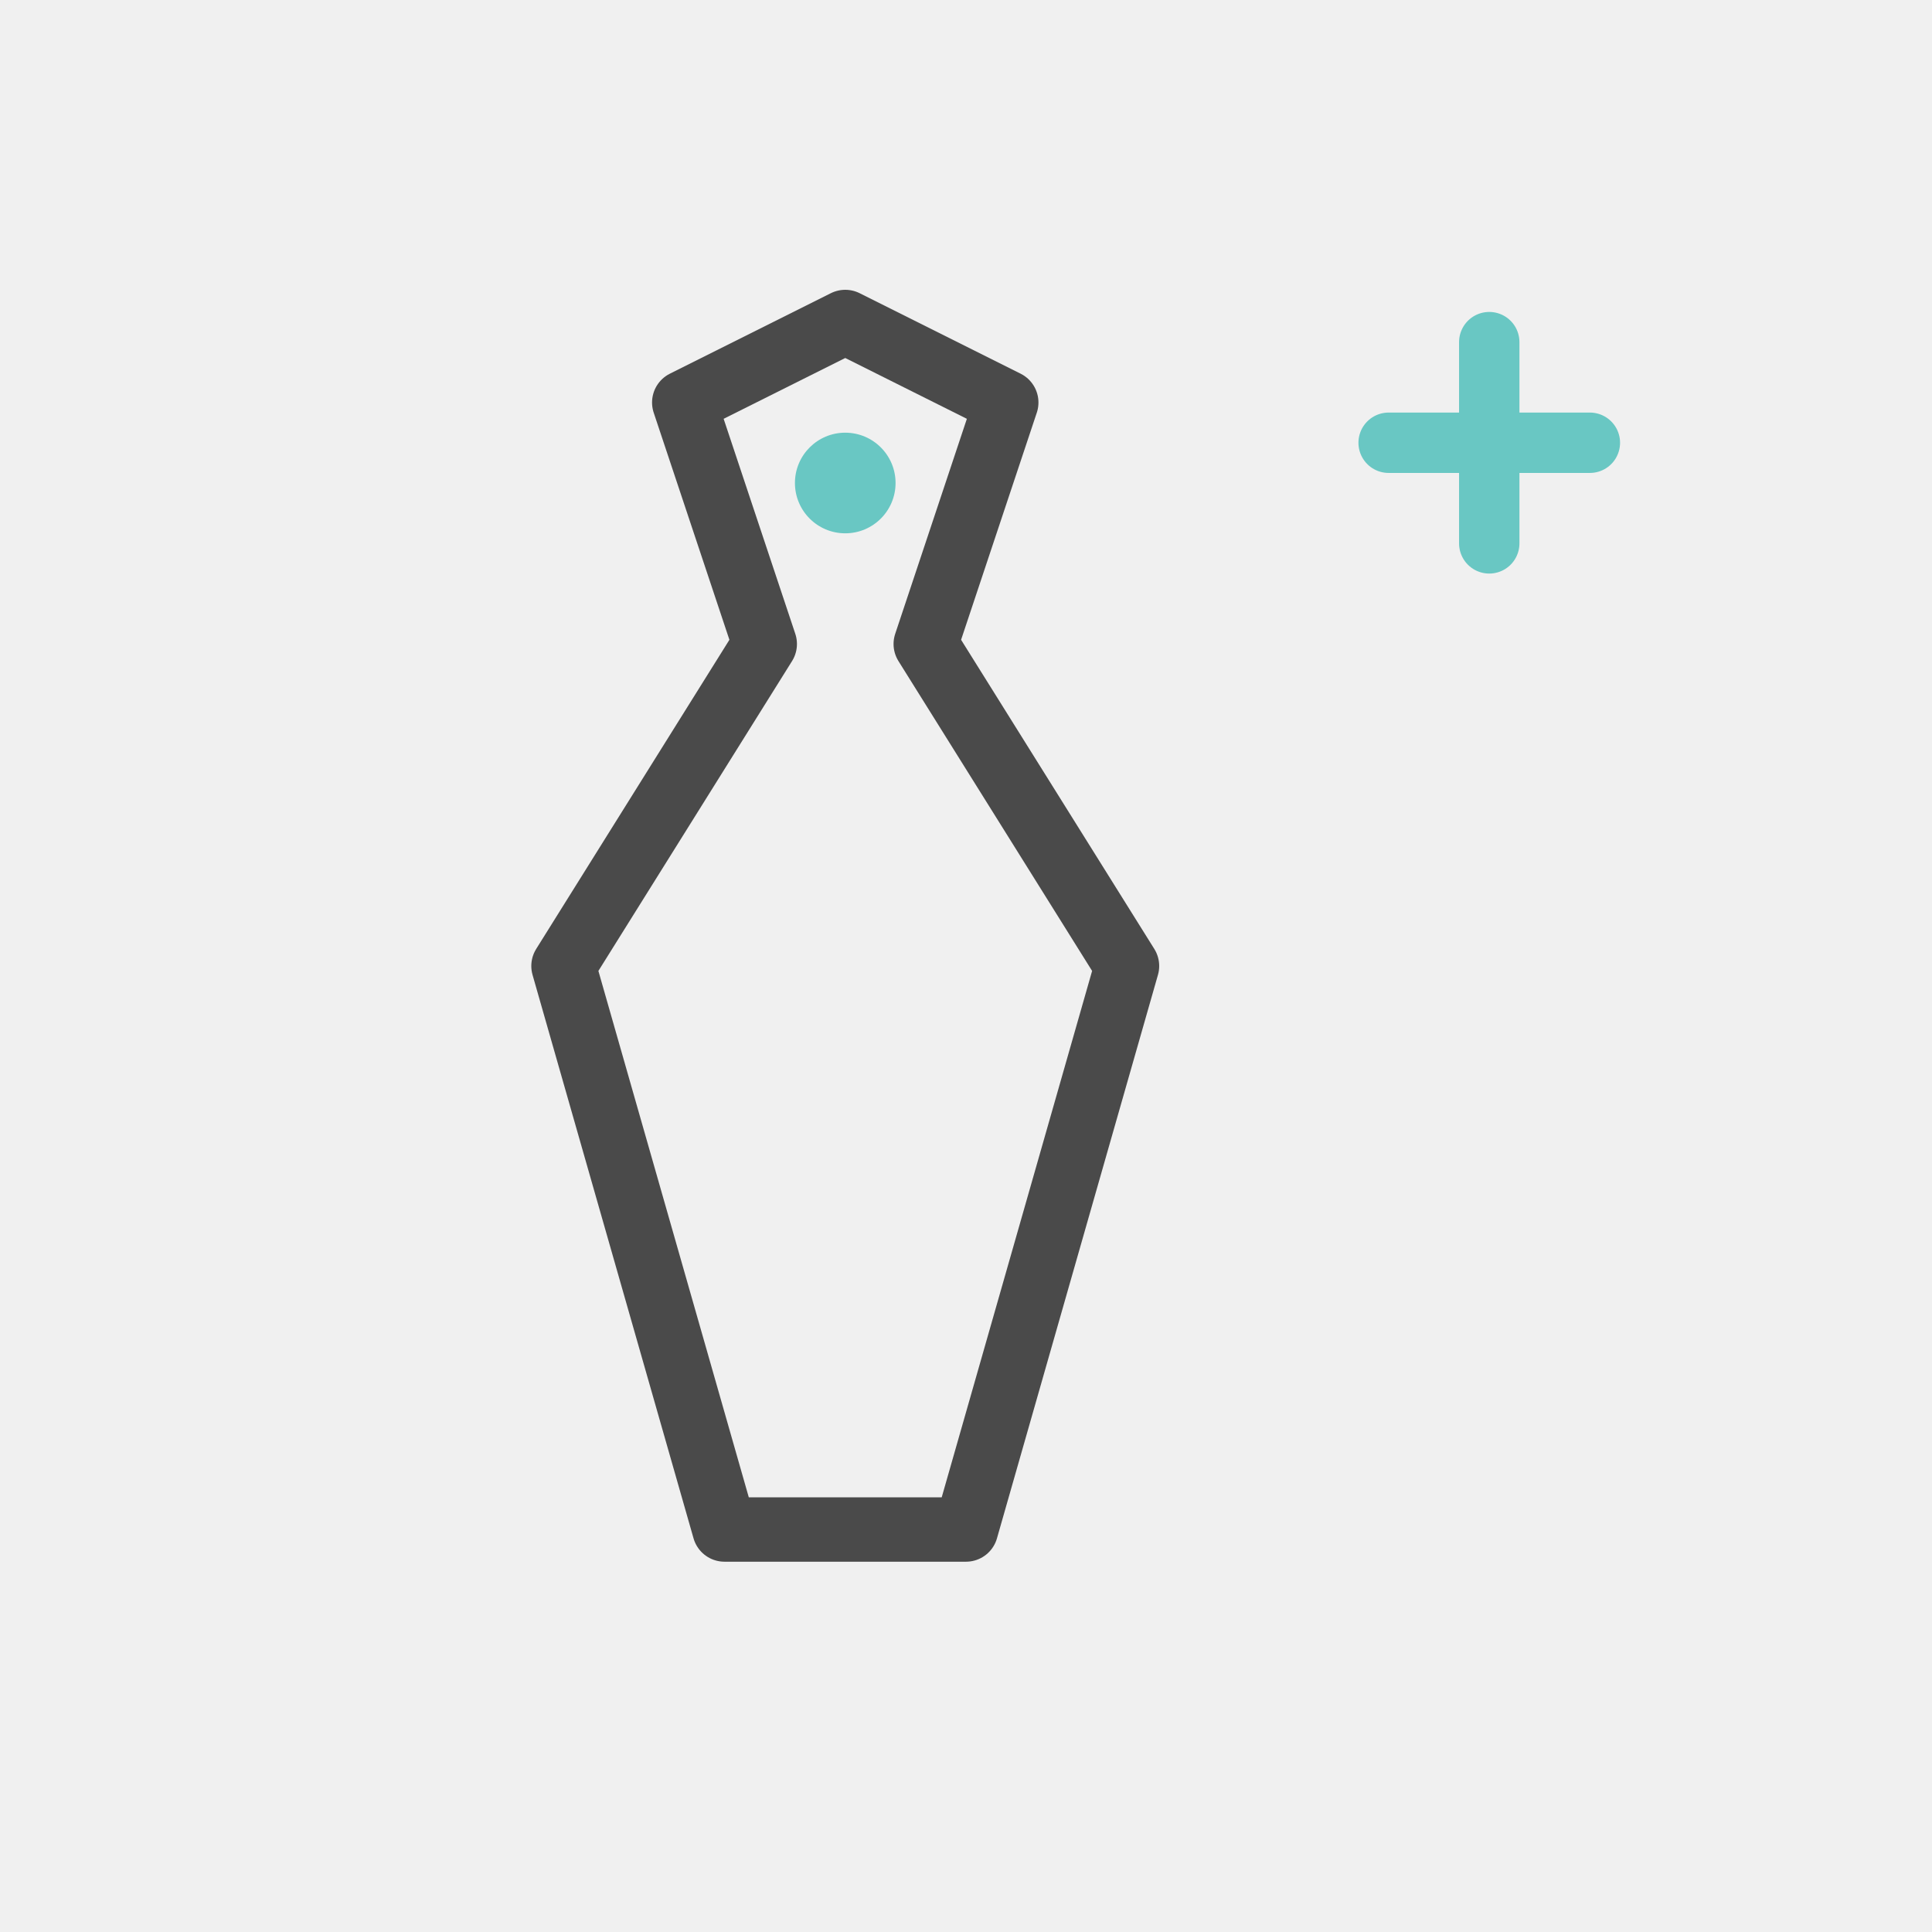
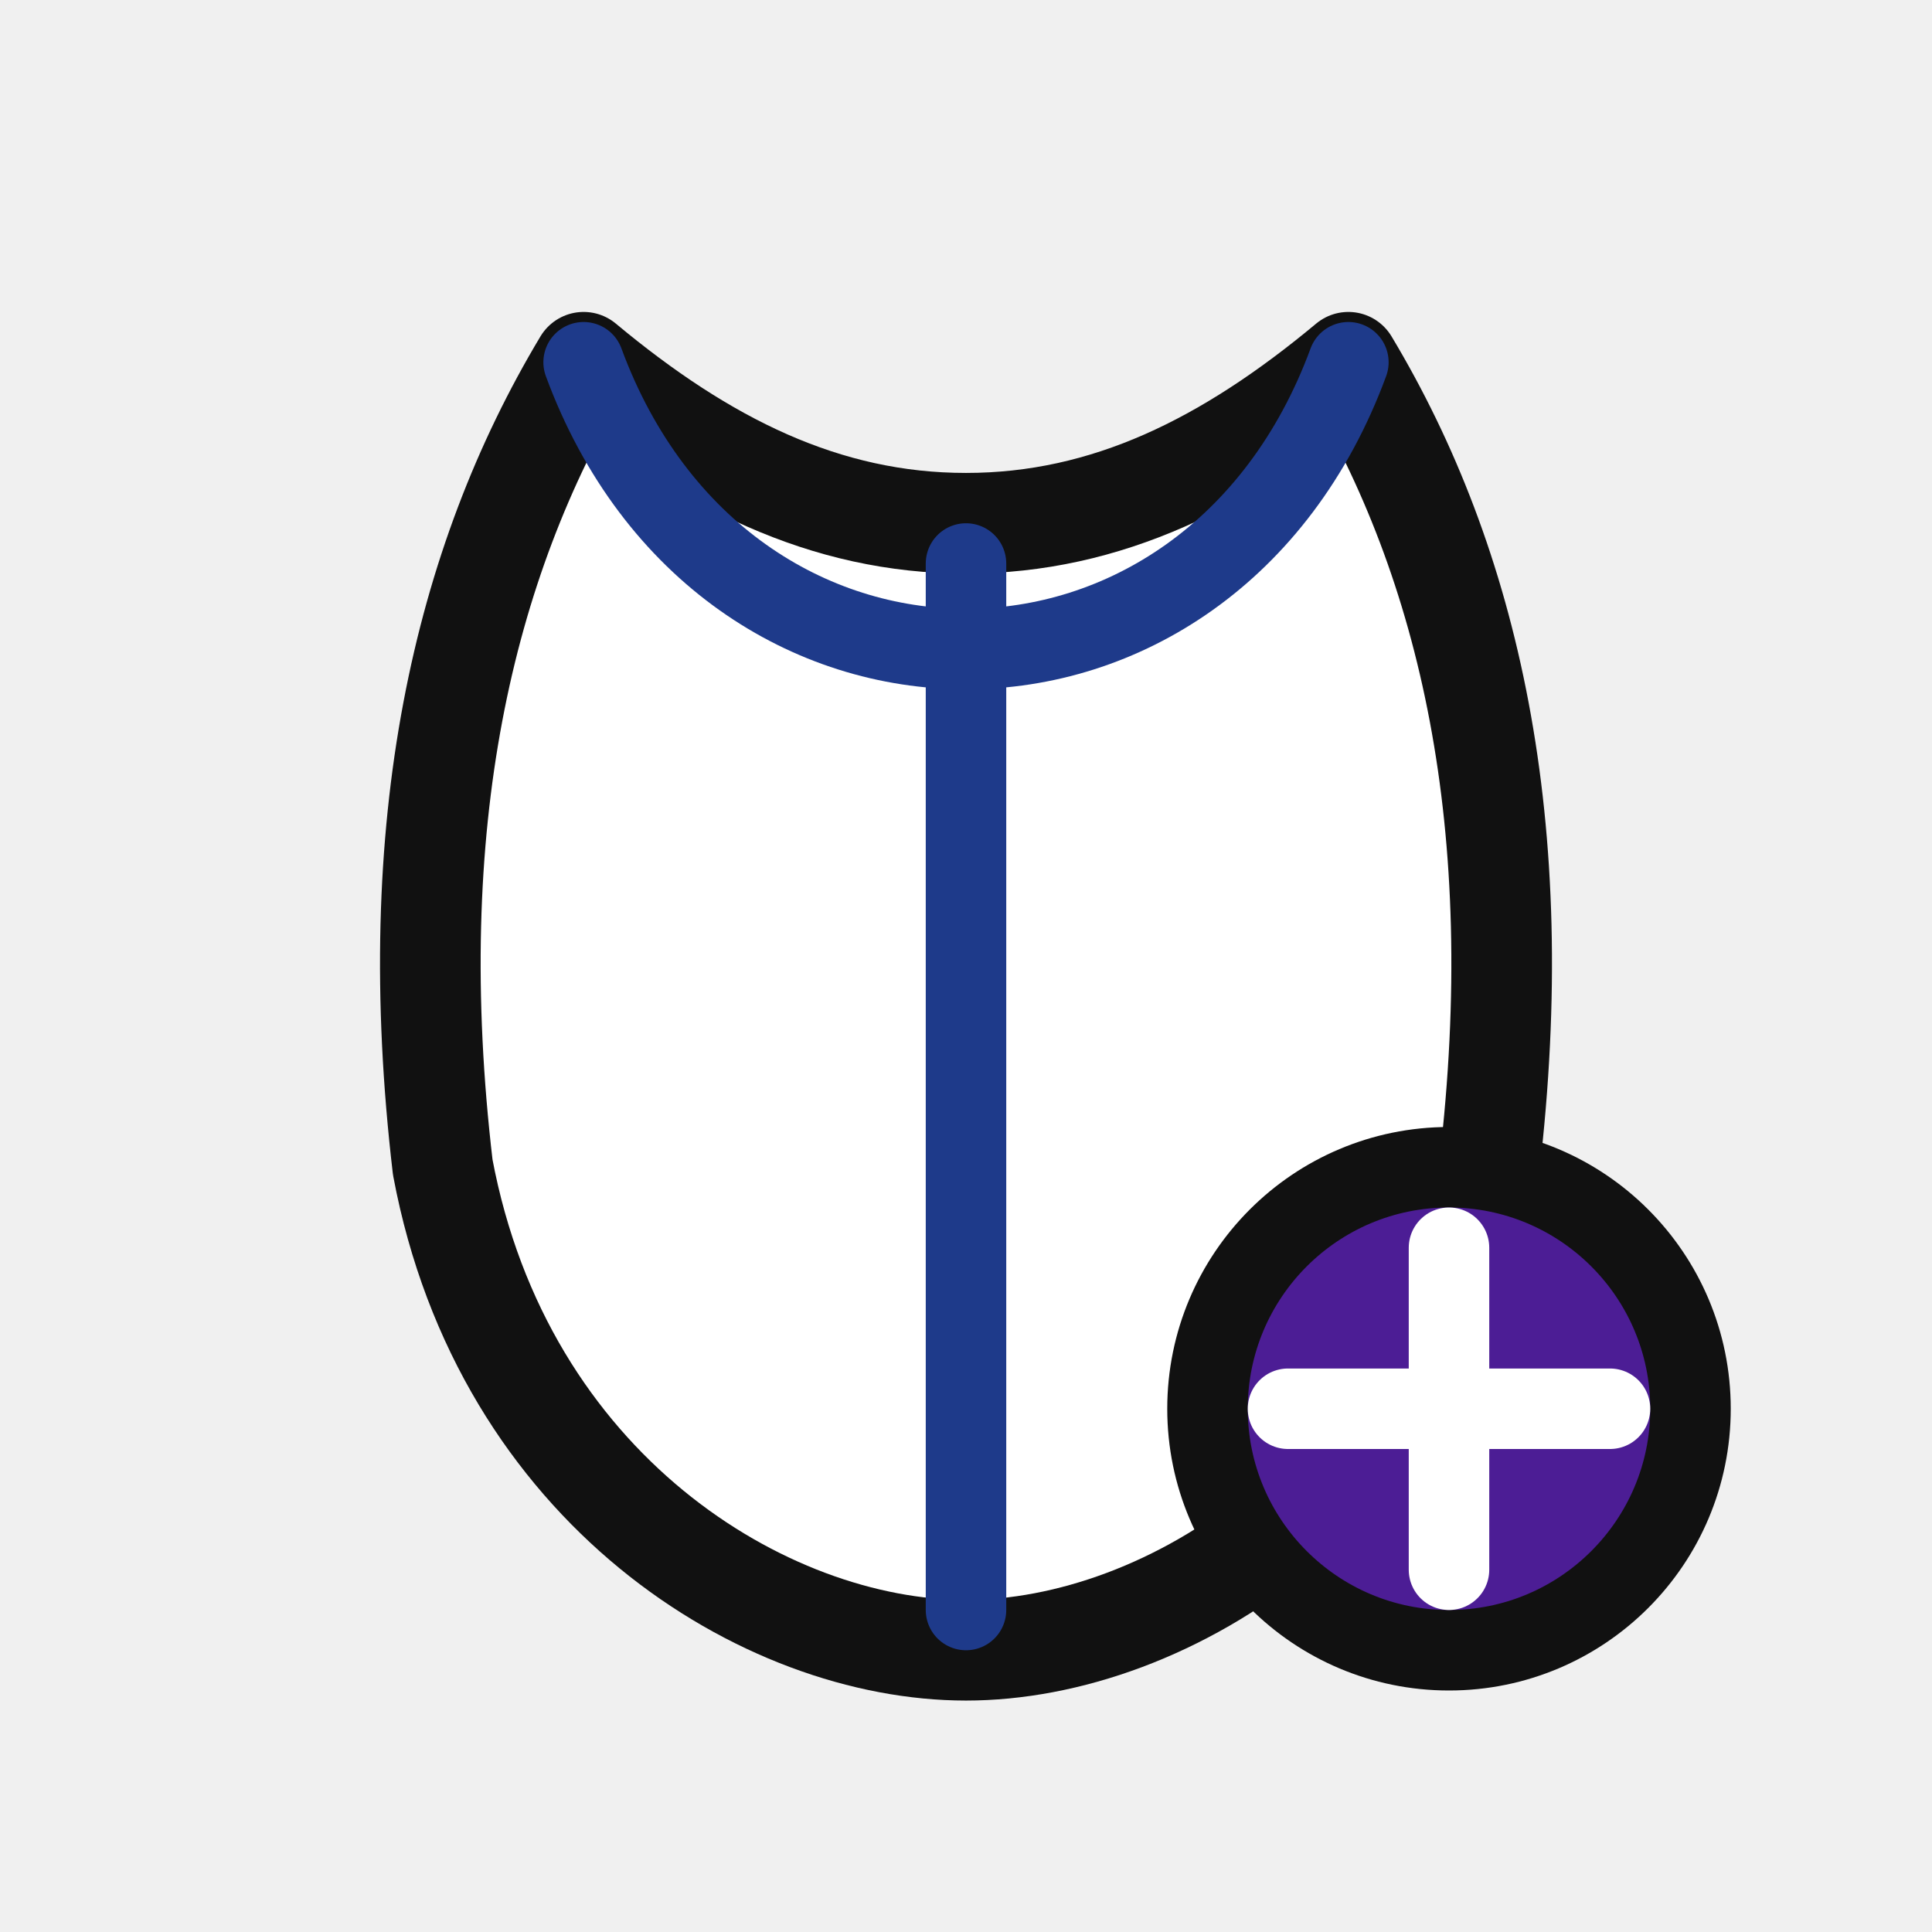
<svg xmlns="http://www.w3.org/2000/svg" width="96" height="96" viewBox="0 0 96 96" fill="none">
-   <defs>
-     <filter id="shadow" x="-20%" y="-20%" width="140%" height="140%">
-       <feDropShadow dx="0" dy="1" stdDeviation="1.2" flood-color="#00000022" />
-     </filter>
-   </defs>
-   <polygon points="34.0,20.0 42.0,16.0 50.0,20.0 46.0,32.0 56.0,48.0 48.0,76.0 36.0,76.0 28.0,48.0 38.0,32.0" stroke="#4a4a4a" stroke-width="3.2" fill="none" stroke-linecap="round" stroke-linejoin="round" />
-   <circle cx="42.0" cy="24.0" r="2.5" stroke="#69c7c3" stroke-width="0" fill="#69c7c3" />
-   <line x1="69" y1="22" x2="79" y2="22" stroke="#69c7c3" stroke-width="3" stroke-linecap="round" />
-   <line x1="74" y1="17" x2="74" y2="27" stroke="#69c7c3" stroke-width="3" stroke-linecap="round" />
+   <path d="M29 18 C23 28, 20 41, 22 58 C25 74, 38 82, 48 82 C58 82, 71 74, 74 58 C76 41, 73 28, 67 18 C61 23, 55 26, 48 26 C41 26, 35 23, 29 18 Z" fill="#ffffff" stroke="#111111" stroke-width="5" stroke-linejoin="round" />
+   <path d="M48 28 V80 M29 18 C36 37, 60 37, 67 18" stroke="#1e3a8a" stroke-width="4" stroke-linecap="round" />
+   <circle cx="72" cy="70" r="12" fill="#4c1d95" stroke="#111111" stroke-width="4" />
+   <path d="M72 62 V78 M64 70 H80" stroke="#ffffff" stroke-width="4" stroke-linecap="round" />
</svg>
